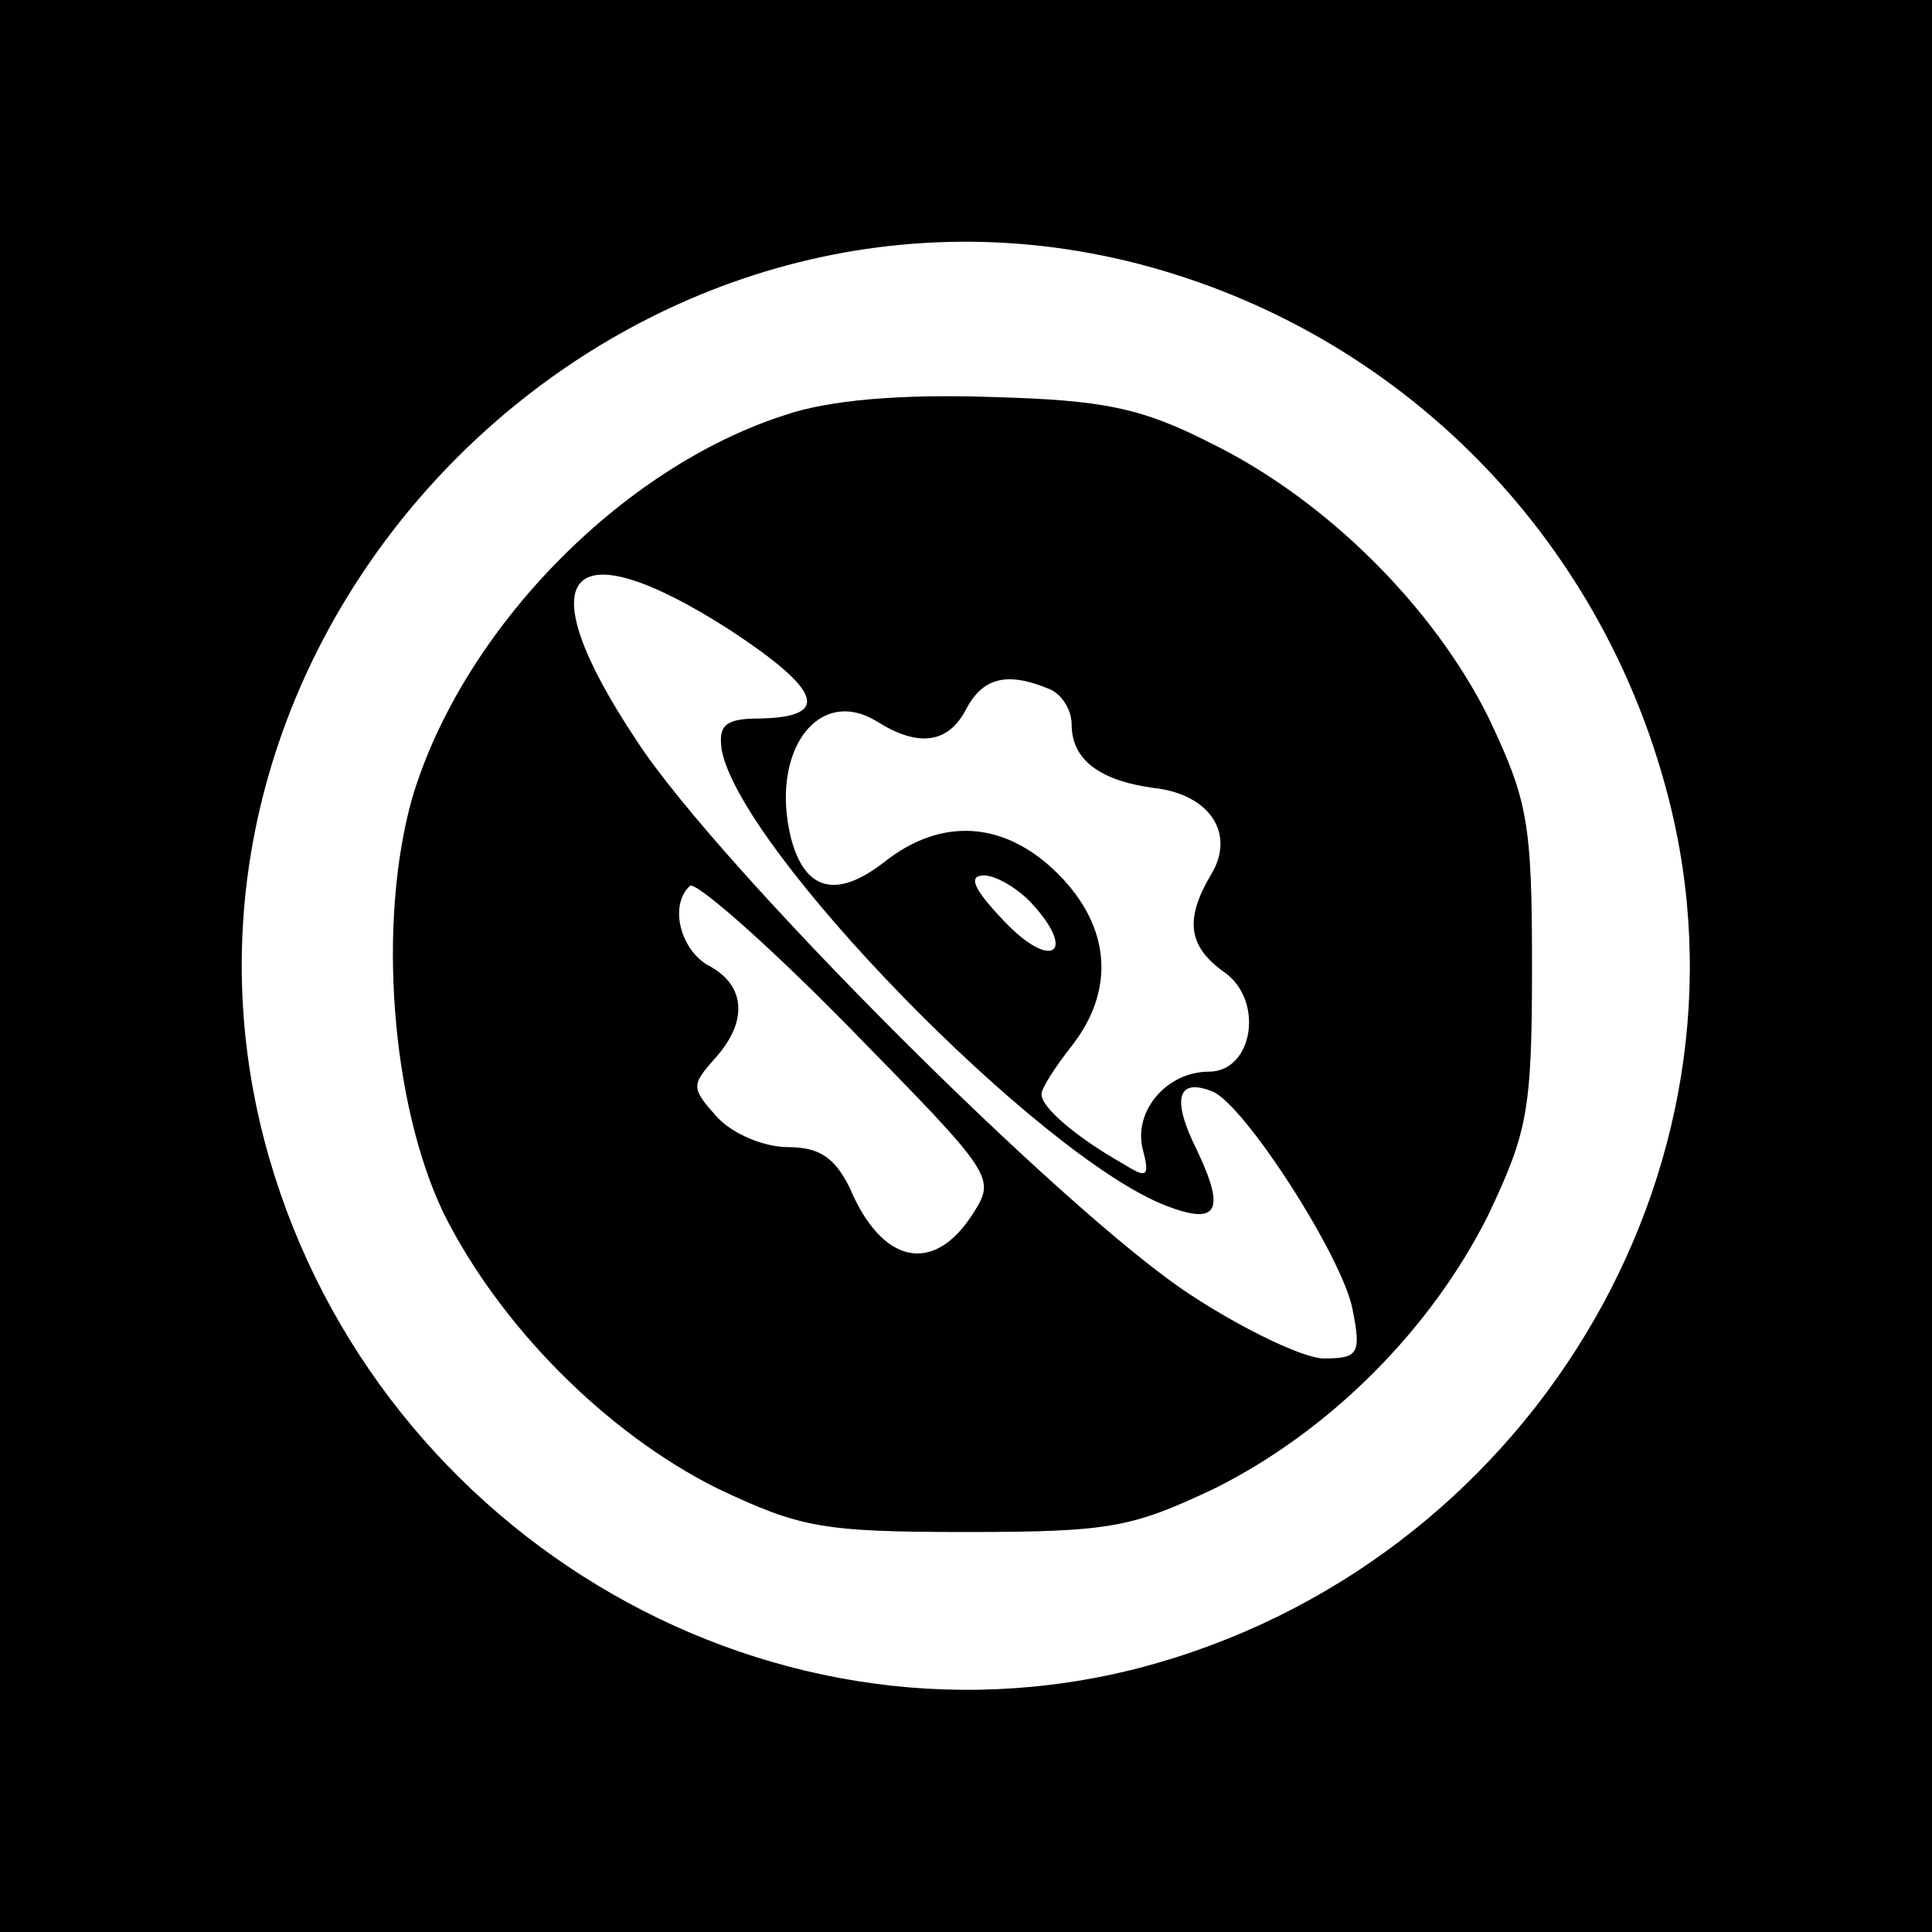
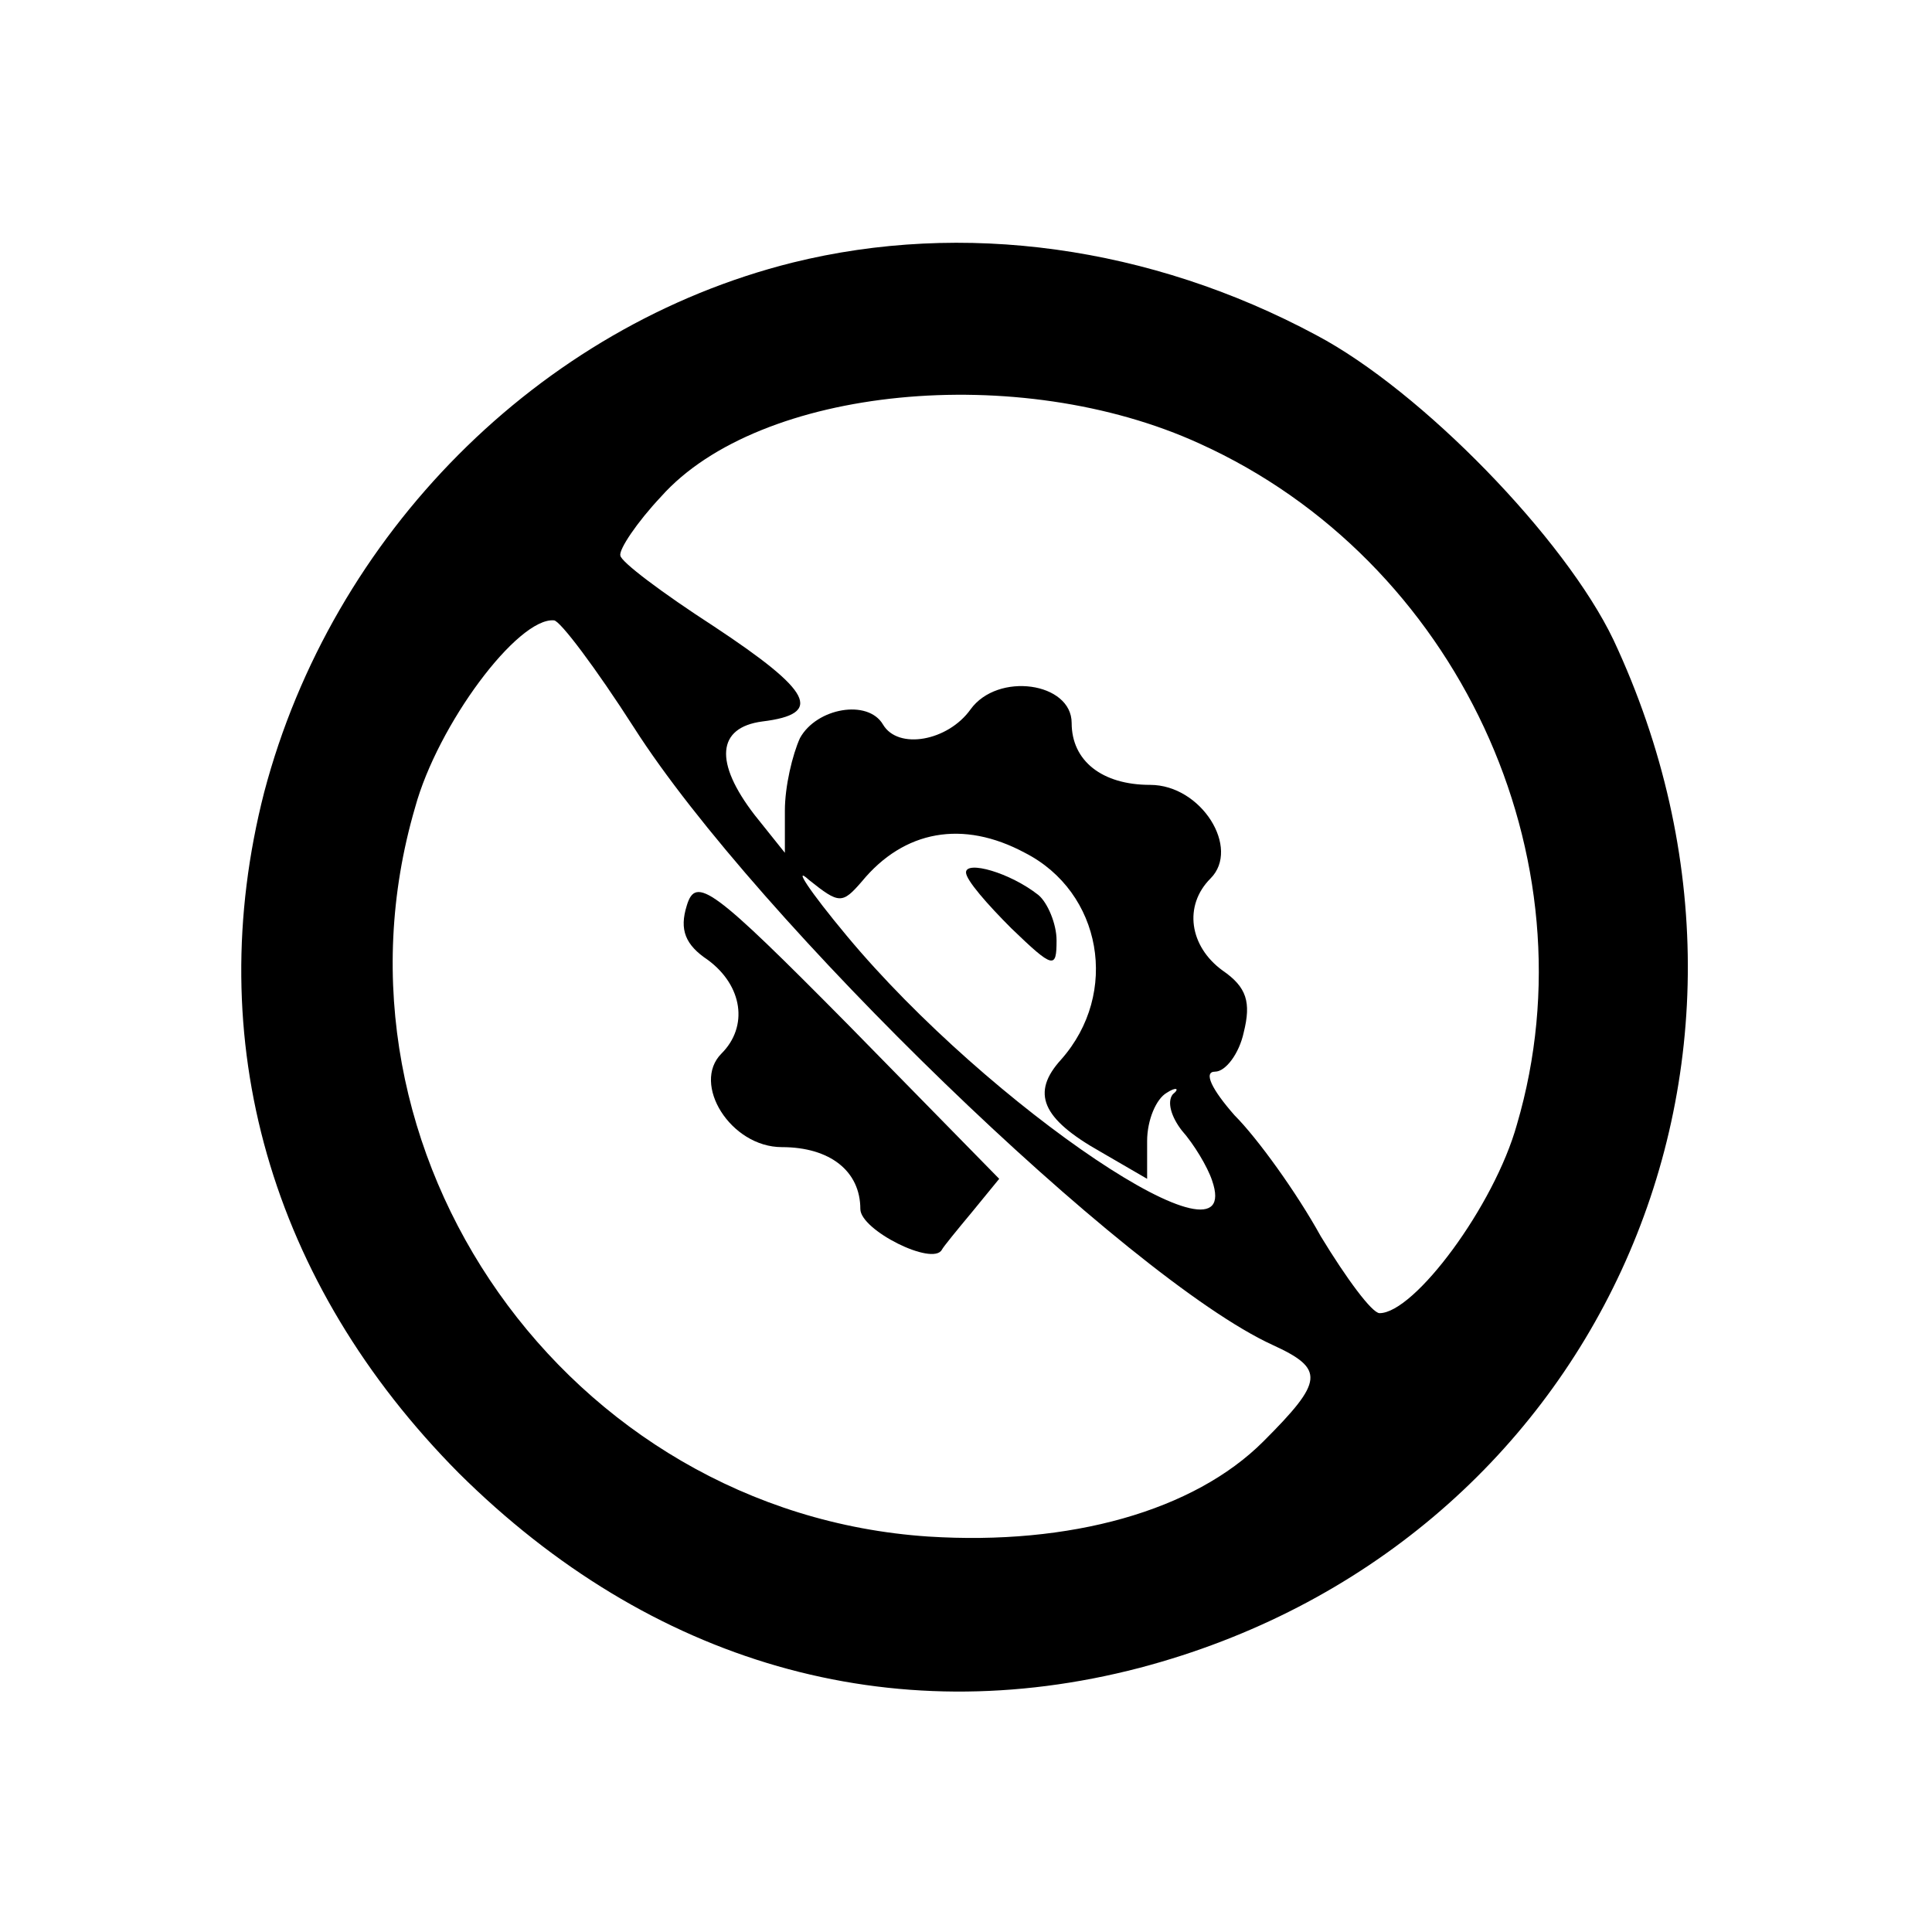
<svg xmlns="http://www.w3.org/2000/svg" version="1.0" width="128pt" height="128pt" viewBox="0 0 128 128" preserveAspectRatio="xMidYMid meet">
  <g transform="translate(0,128) scale(0.1,-0.1)" fill="#000000" stroke="none">
-     <path d="M0 640 l0 -640 640 0 640 0 0 640 0 640 -640 0 -640 0 0 -640z m755 465 c172 -45 305 -179 350 -352 65 -249 -94 -511 -350 -578 -251 -65 -513 94 -580 350 -89 343 237 669 580 580z" />
-     <path d="M520 1005 c-109 -35 -214 -143 -247 -254 -23 -82 -14 -202 21 -275 37 -74 107 -145 181 -182 55 -26 69 -29 165 -29 96 0 110 3 165 29 76 38 143 105 181 181 26 55 29 69 29 165 0 96 -3 110 -29 165 -37 74 -108 144 -183 181 -47 24 -72 29 -147 31 -59 2 -107 -2 -136 -12z m-37 -142 c61 -40 68 -58 21 -59 -23 0 -28 -4 -26 -20 11 -66 211 -271 295 -303 34 -13 39 -3 20 37 -17 34 -13 48 10 39 21 -8 86 -109 93 -144 6 -30 4 -33 -19 -33 -13 0 -53 19 -88 42 -83 54 -313 284 -367 367 -74 111 -47 143 61 74z m211 -39 c9 -3 16 -14 16 -24 0 -23 18 -37 54 -42 38 -4 55 -31 38 -58 -17 -29 -15 -47 9 -64 27 -19 19 -66 -10 -66 -28 0 -50 -26 -44 -51 5 -19 3 -20 -13 -10 -30 17 -54 37 -54 46 0 4 9 18 20 32 29 37 26 79 -9 114 -35 35 -77 38 -115 8 -32 -25 -53 -19 -62 16 -14 57 18 101 57 77 27 -17 47 -15 59 8 11 21 27 25 54 14z m-50 -349 c-26 -40 -60 -32 -81 18 -10 20 -20 27 -41 27 -16 0 -37 9 -47 20 -17 19 -17 21 -2 38 23 25 21 49 -3 62 -19 10 -27 40 -13 53 3 4 51 -38 105 -93 98 -100 98 -100 82 -125z m40 206 c30 -33 12 -44 -19 -11 -20 21 -24 30 -13 30 8 0 23 -9 32 -19z" />
+     <path d="M525 1106 c-168 -42 -305 -180 -350 -351 -42 -164 4 -325 129 -451 127 -126 286 -172 451 -129 300 79 447 397 314 681 -32 67 -127 165 -197 202 -110 59 -234 76 -347 48z m270 -120 c170 -77 262 -274 210 -451 -15 -54 -68 -125 -91 -125 -5 0 -22 23 -39 51 -16 29 -42 65 -57 80 -15 17 -21 29 -13 29 7 0 16 12 19 26 5 20 2 30 -14 41 -22 16 -26 43 -8 61 20 20 -6 62 -40 62 -32 0 -52 16 -52 41 0 27 -49 34 -67 9 -15 -21 -48 -27 -58 -10 -10 17 -44 11 -55 -9 -5 -11 -10 -32 -10 -48 l0 -28 -20 25 c-27 35 -25 58 5 62 41 5 33 20 -32 63 -34 22 -62 43 -62 47 -1 4 11 22 27 39 65 73 237 90 357 35z m-375 -188 c81 -127 327 -365 423 -409 35 -16 34 -24 -6 -64 -46 -46 -128 -69 -222 -63 -239 16 -407 254 -340 483 15 55 68 126 92 124 4 0 28 -32 53 -71z m259 -83 c51 -26 63 -93 24 -137 -20 -22 -13 -39 26 -61 l31 -18 0 25 c0 14 6 28 13 32 6 4 9 3 4 -1 -4 -5 -1 -15 6 -24 8 -9 17 -24 20 -33 23 -66 -148 49 -242 162 -25 30 -36 47 -25 37 20 -16 22 -16 35 -1 28 34 67 41 108 19z" />
+     <path d="M455 680 c-5 -16 -1 -26 14 -36 23 -17 27 -44 9 -62 -20 -20 6 -62 40 -62 32 0 52 -16 52 -41 0 -14 48 -38 54 -27 1 2 10 13 20 25 l18 22 -100 102 c-90 91 -101 99 -107 79z" />
+     <path d="M640 702 c0 -5 14 -21 30 -37 28 -27 30 -27 30 -8 0 11 -6 25 -12 30 -19 15 -48 23 -48 15z" />
  </g>
</svg>
